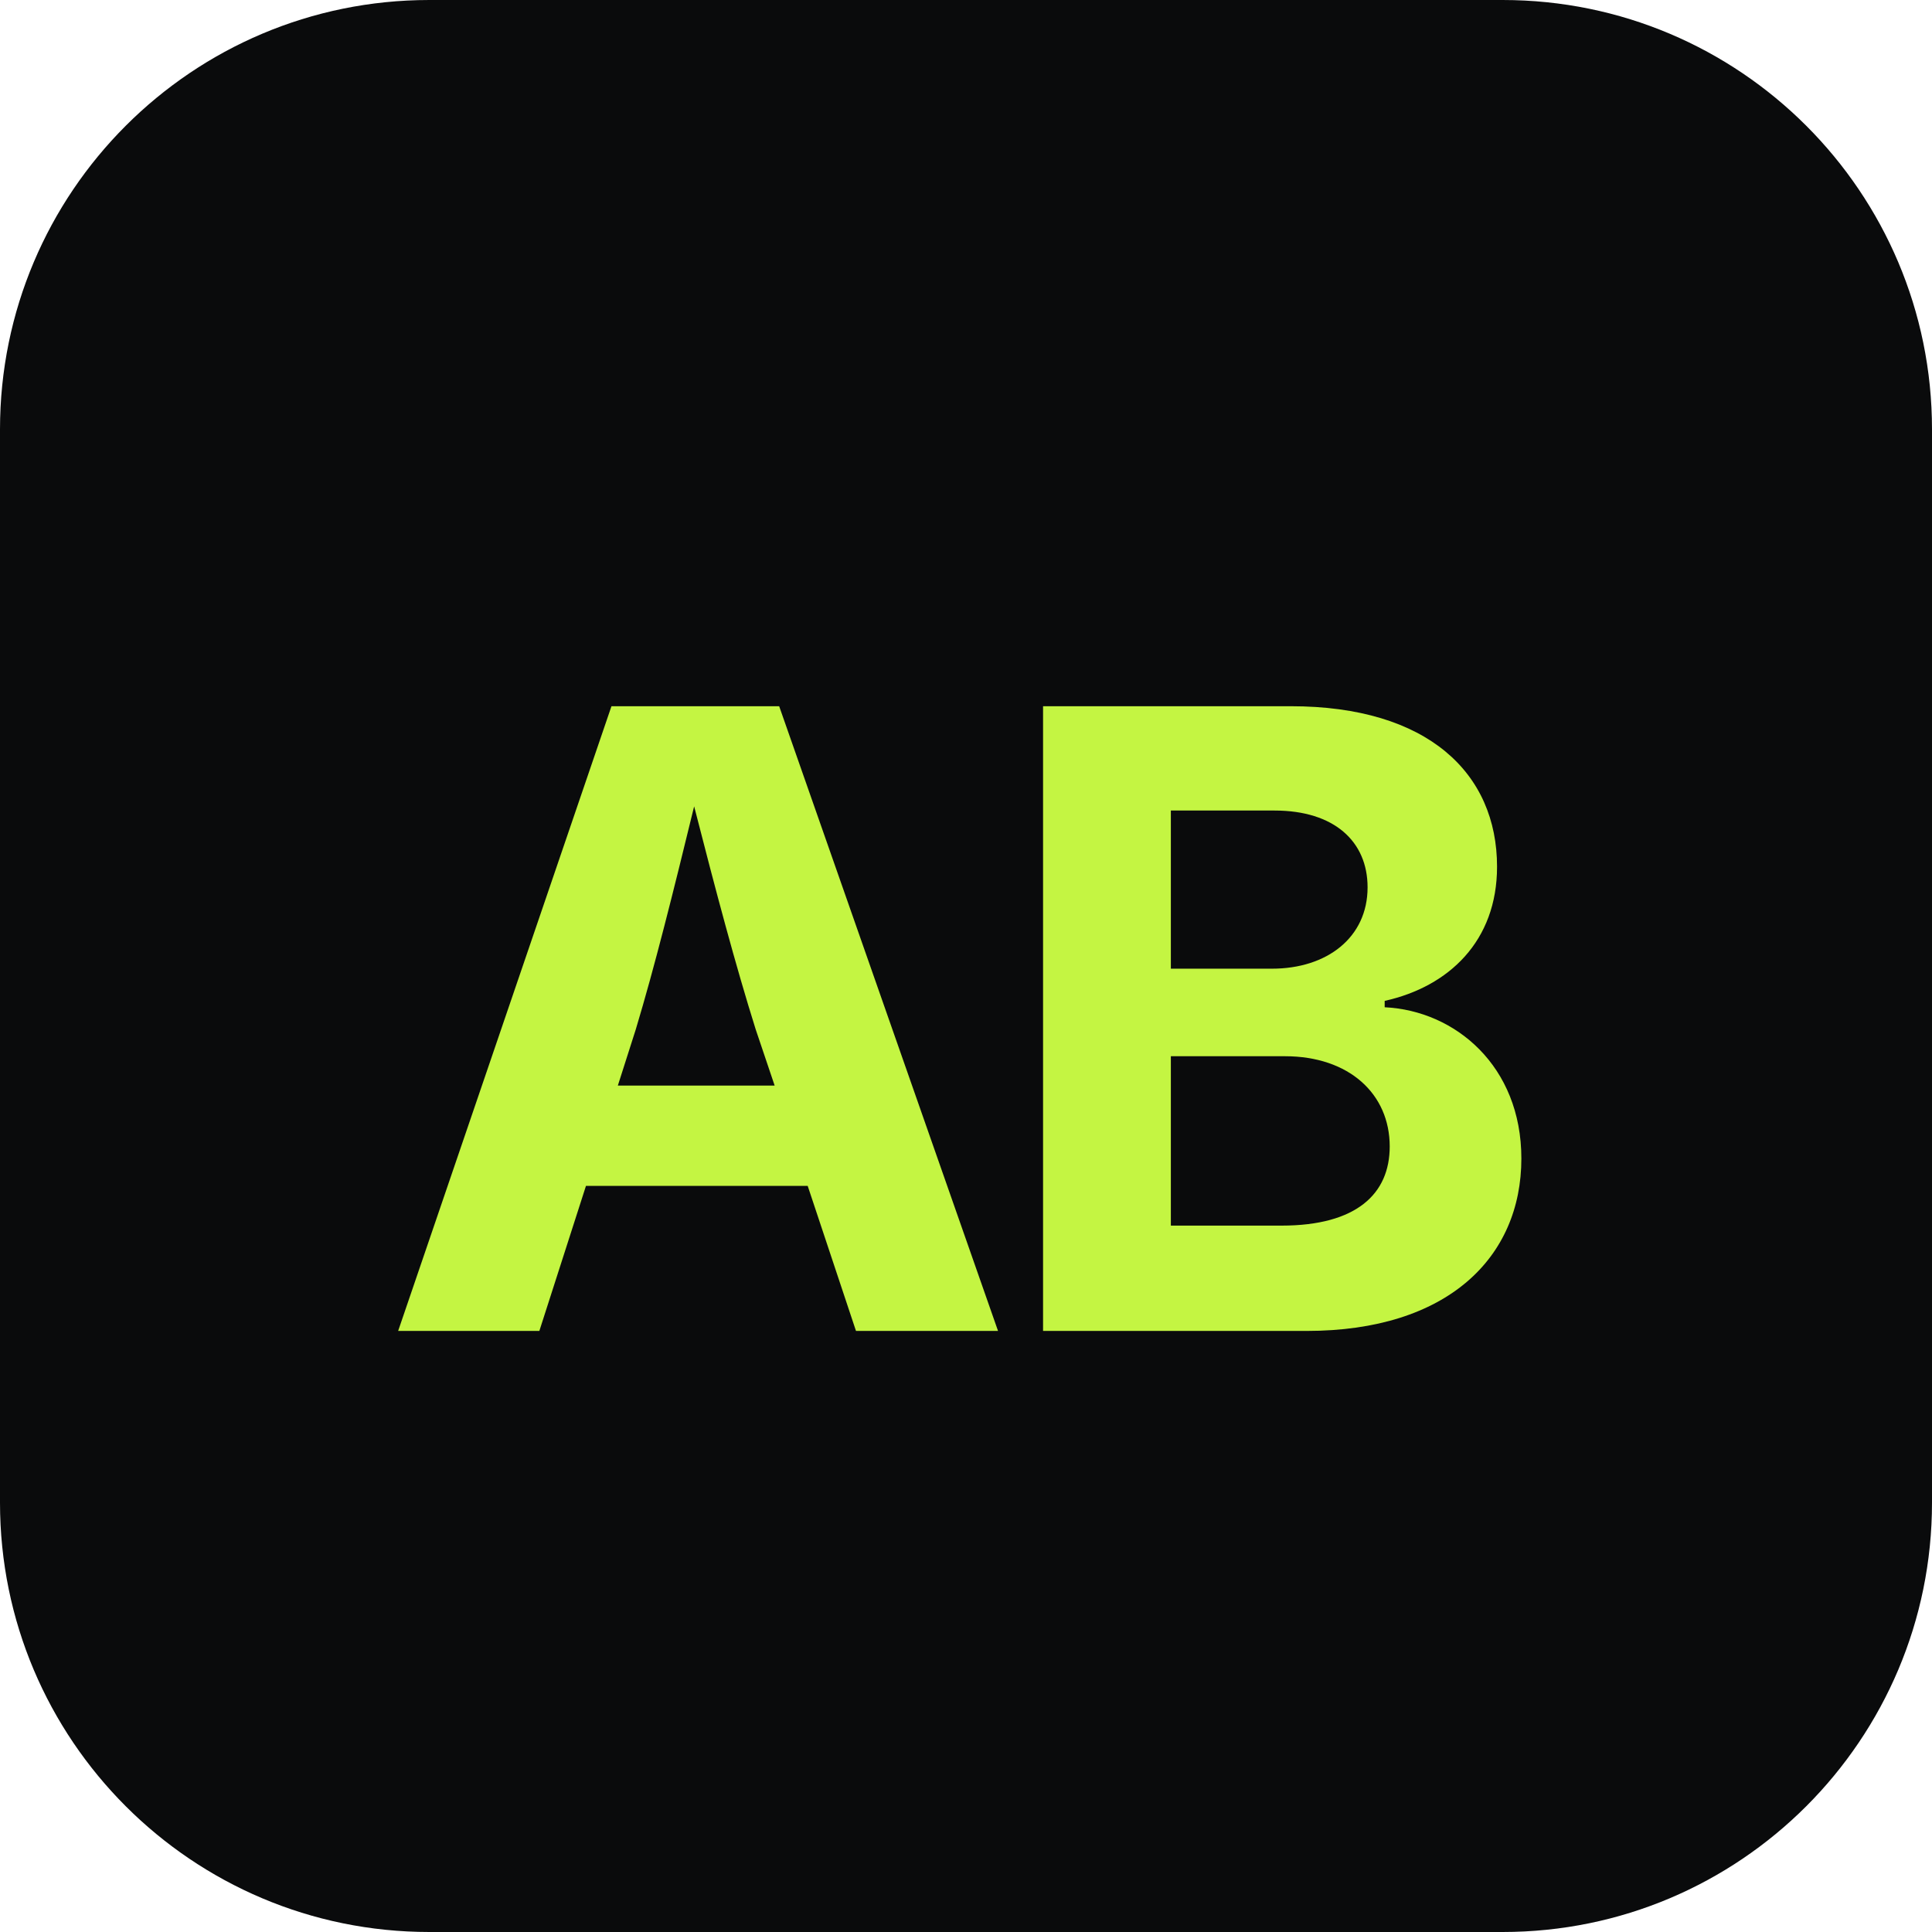
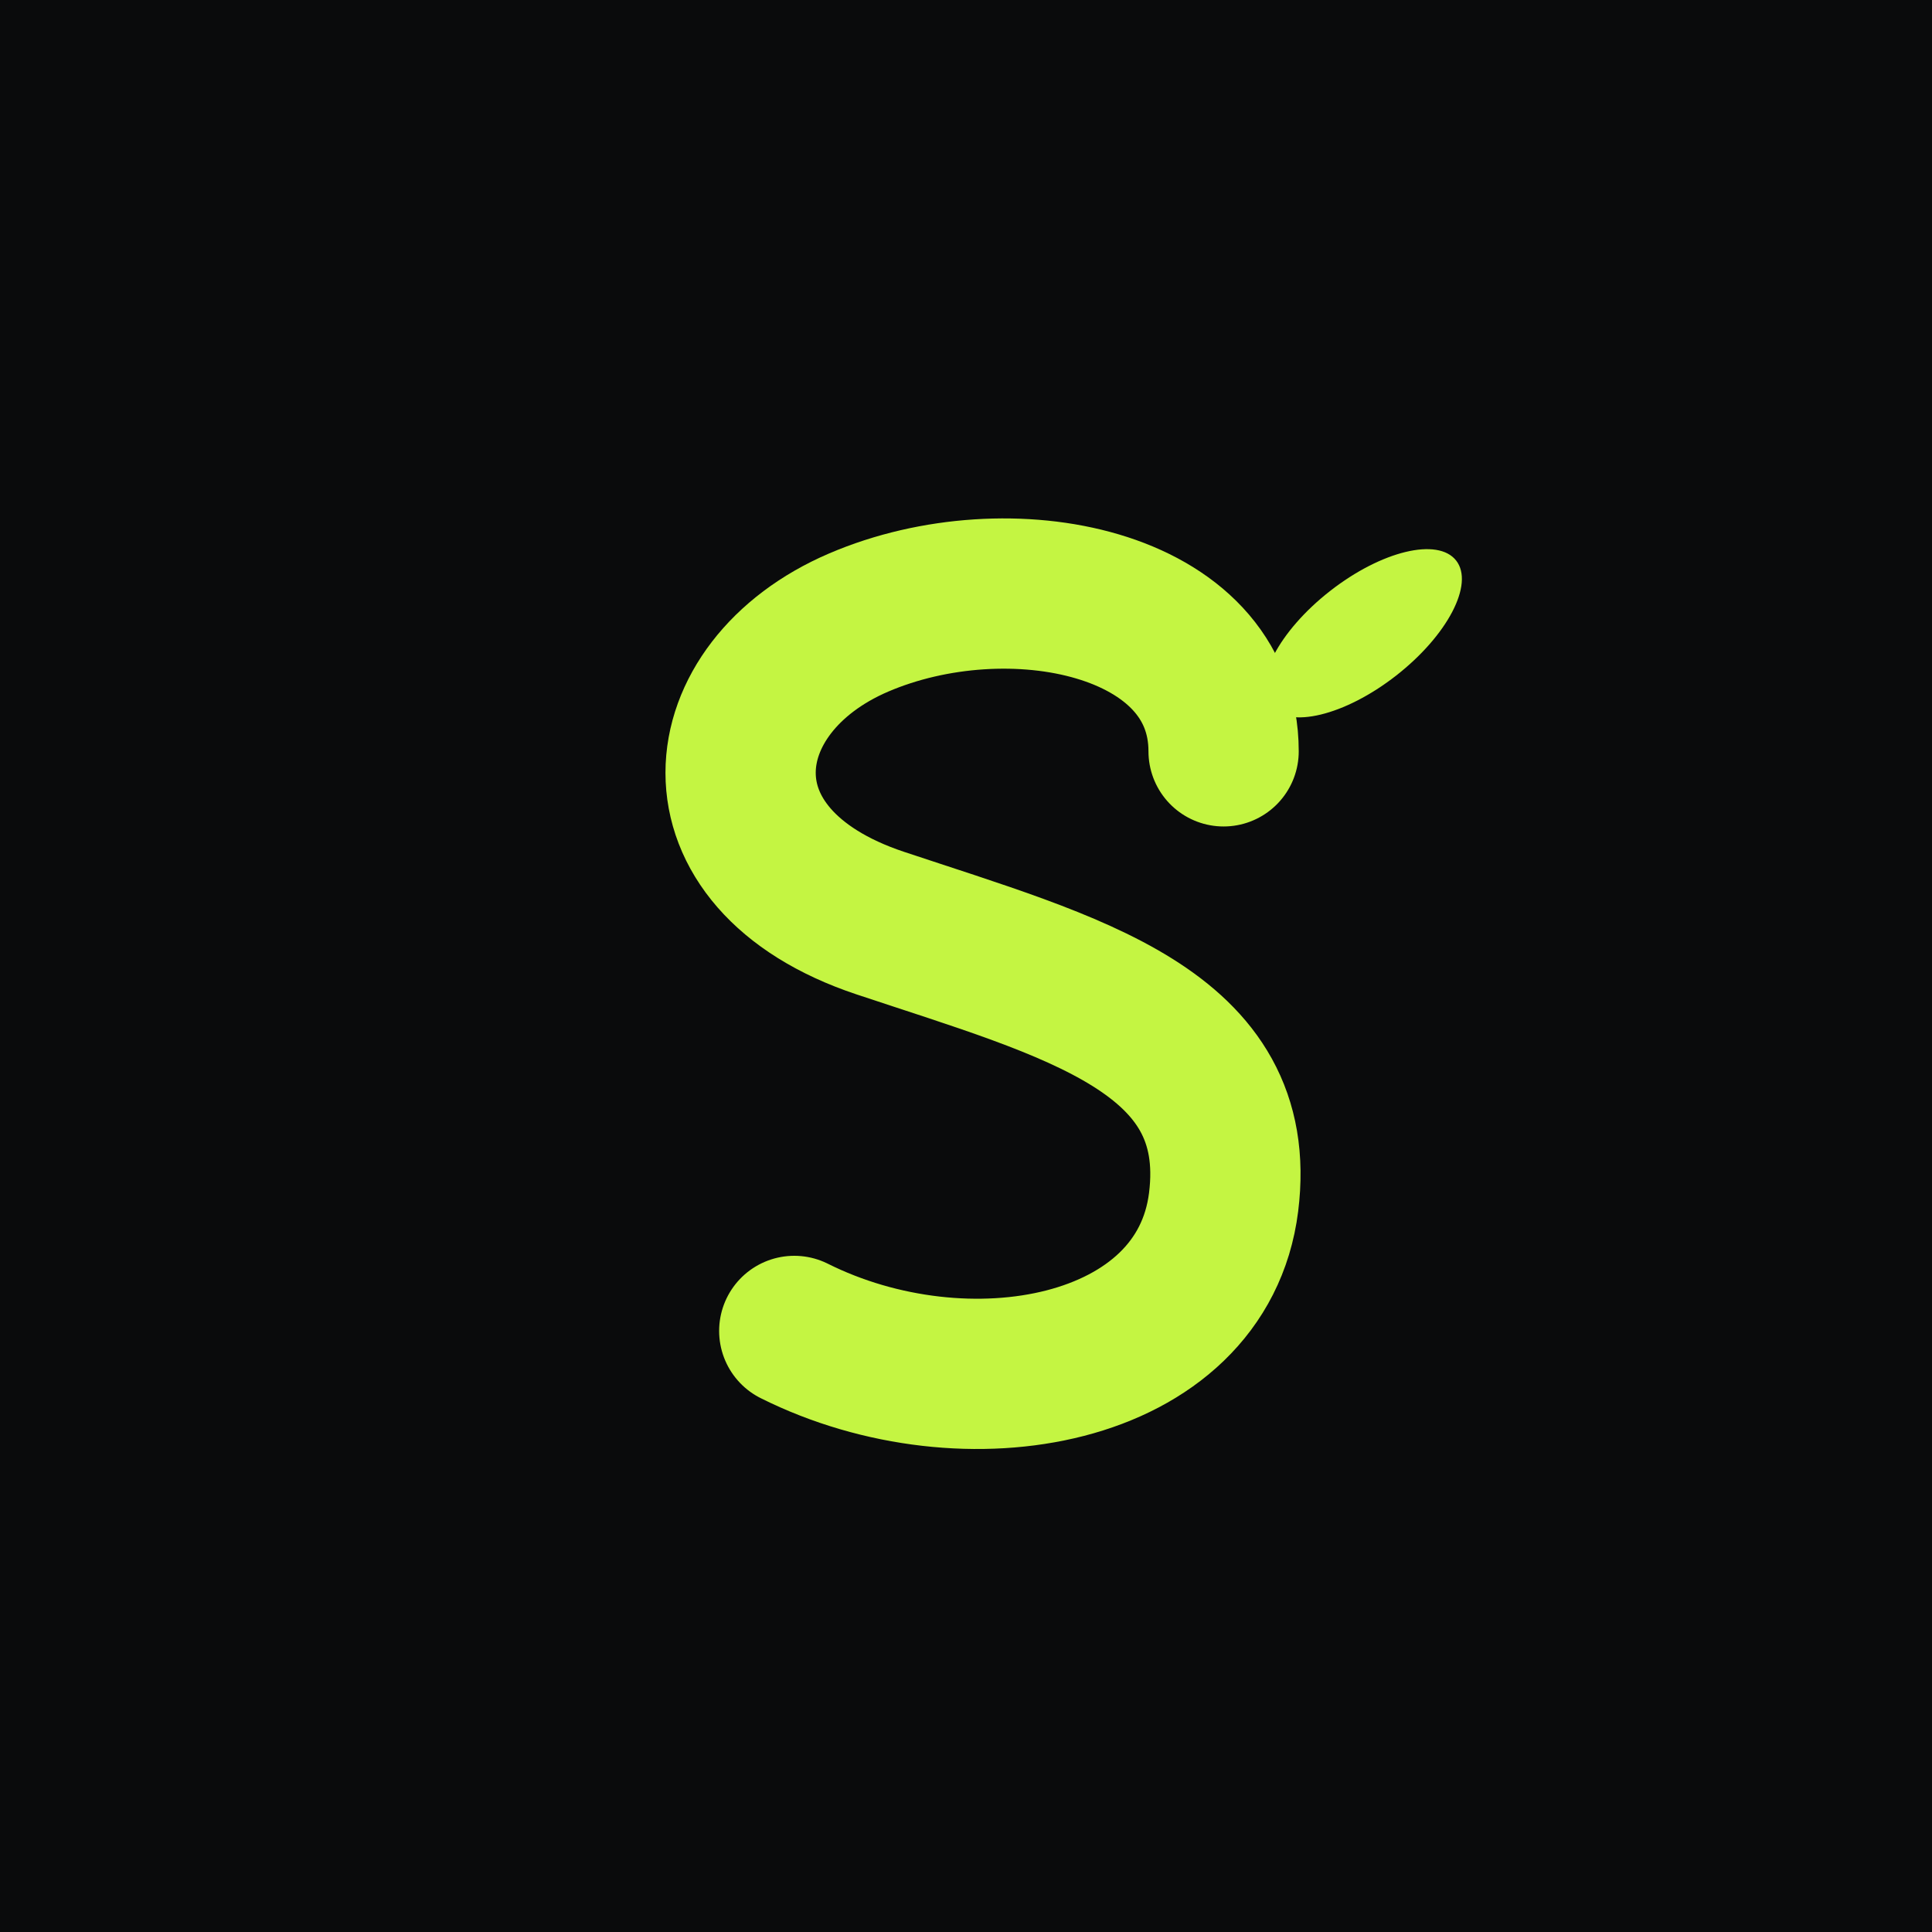
<svg xmlns="http://www.w3.org/2000/svg" viewBox="0 0 180 180" fill="none">
-   <rect width="180" height="180" rx="40" fill="#0A0B0C" />
-   <text x="90" y="124" text-anchor="middle" font-family="system-ui, -apple-system, sans-serif" font-size="80" font-weight="700" letter-spacing="-3" fill="#C4F542">AB</text>
+   <rect width="180" height="180" fill="#0A0B0C" />
+   <g transform="translate(30 30) scale(1)">
+     <path d="M84 40 C84 26 64 22 50 28 C36 34 34 50 52 56 C70 62 86 66 84 82 C82 98 60 102 44 94" fill="none" stroke="#C4F542" stroke-width="14" stroke-linecap="round" stroke-linejoin="round" />
+     <ellipse cx="97" cy="29" rx="11" ry="5" transform="rotate(-38 97 29)" fill="#C4F542" />
+   </g>
</svg>
